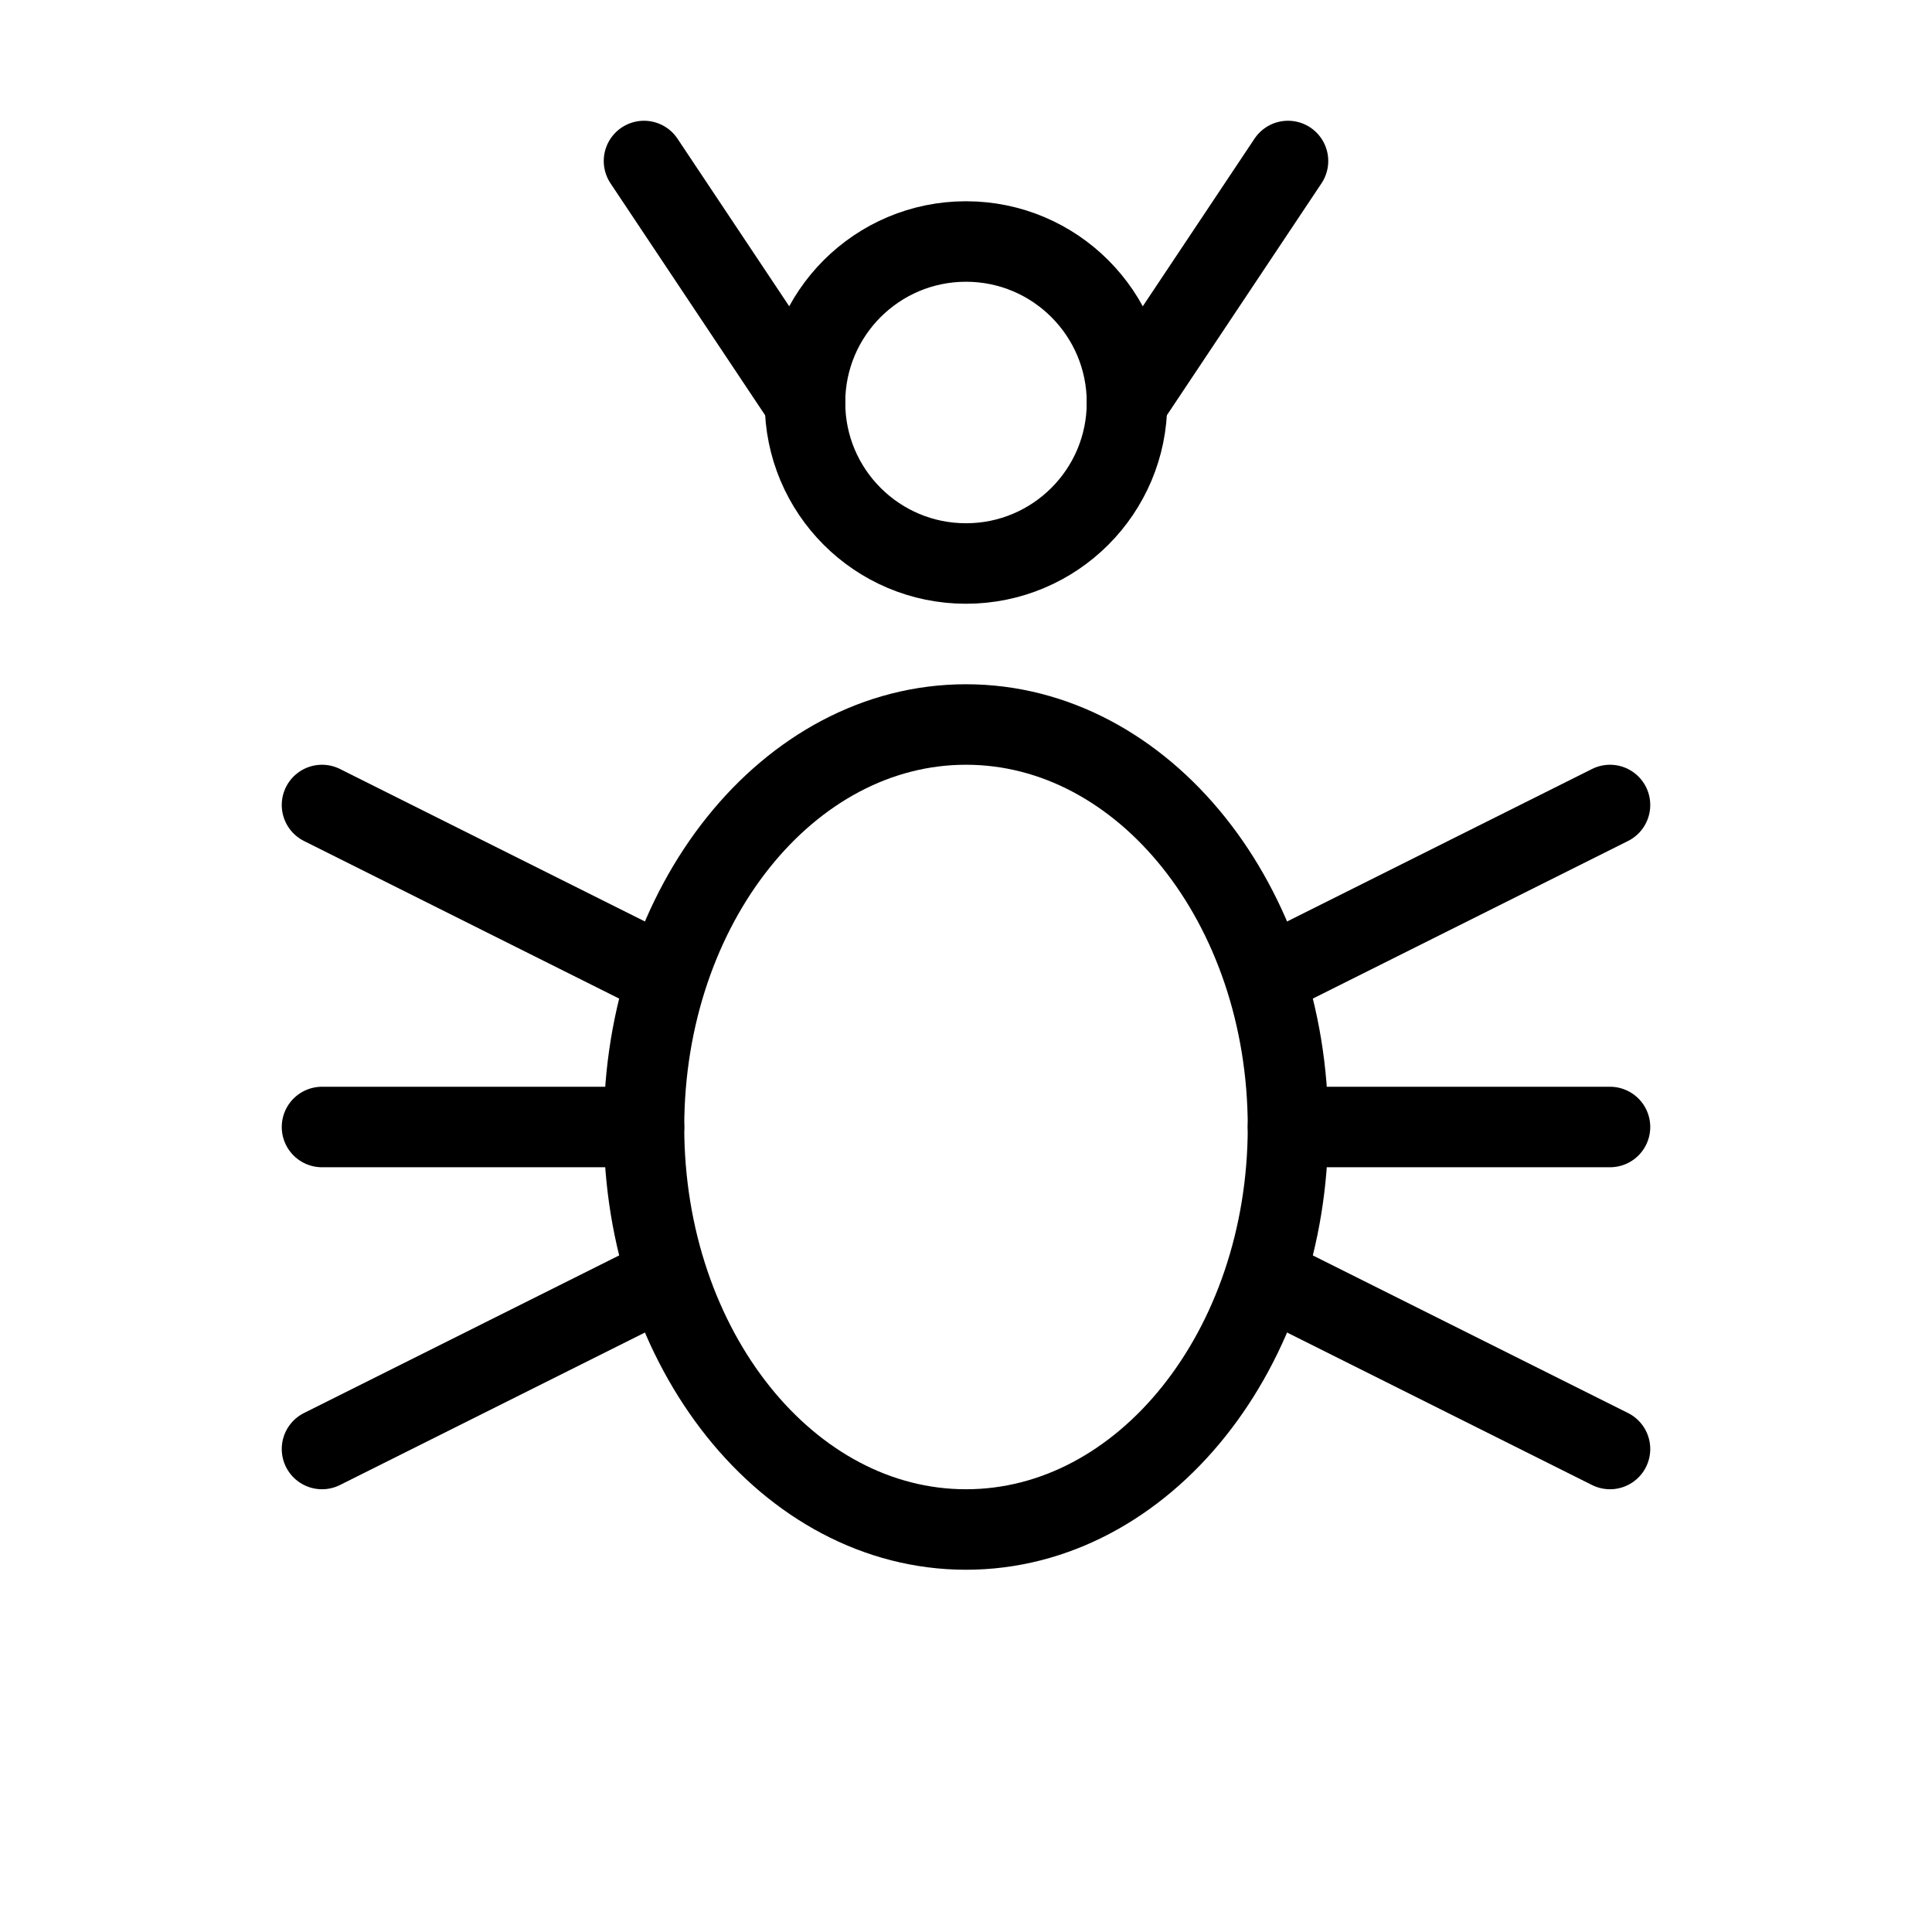
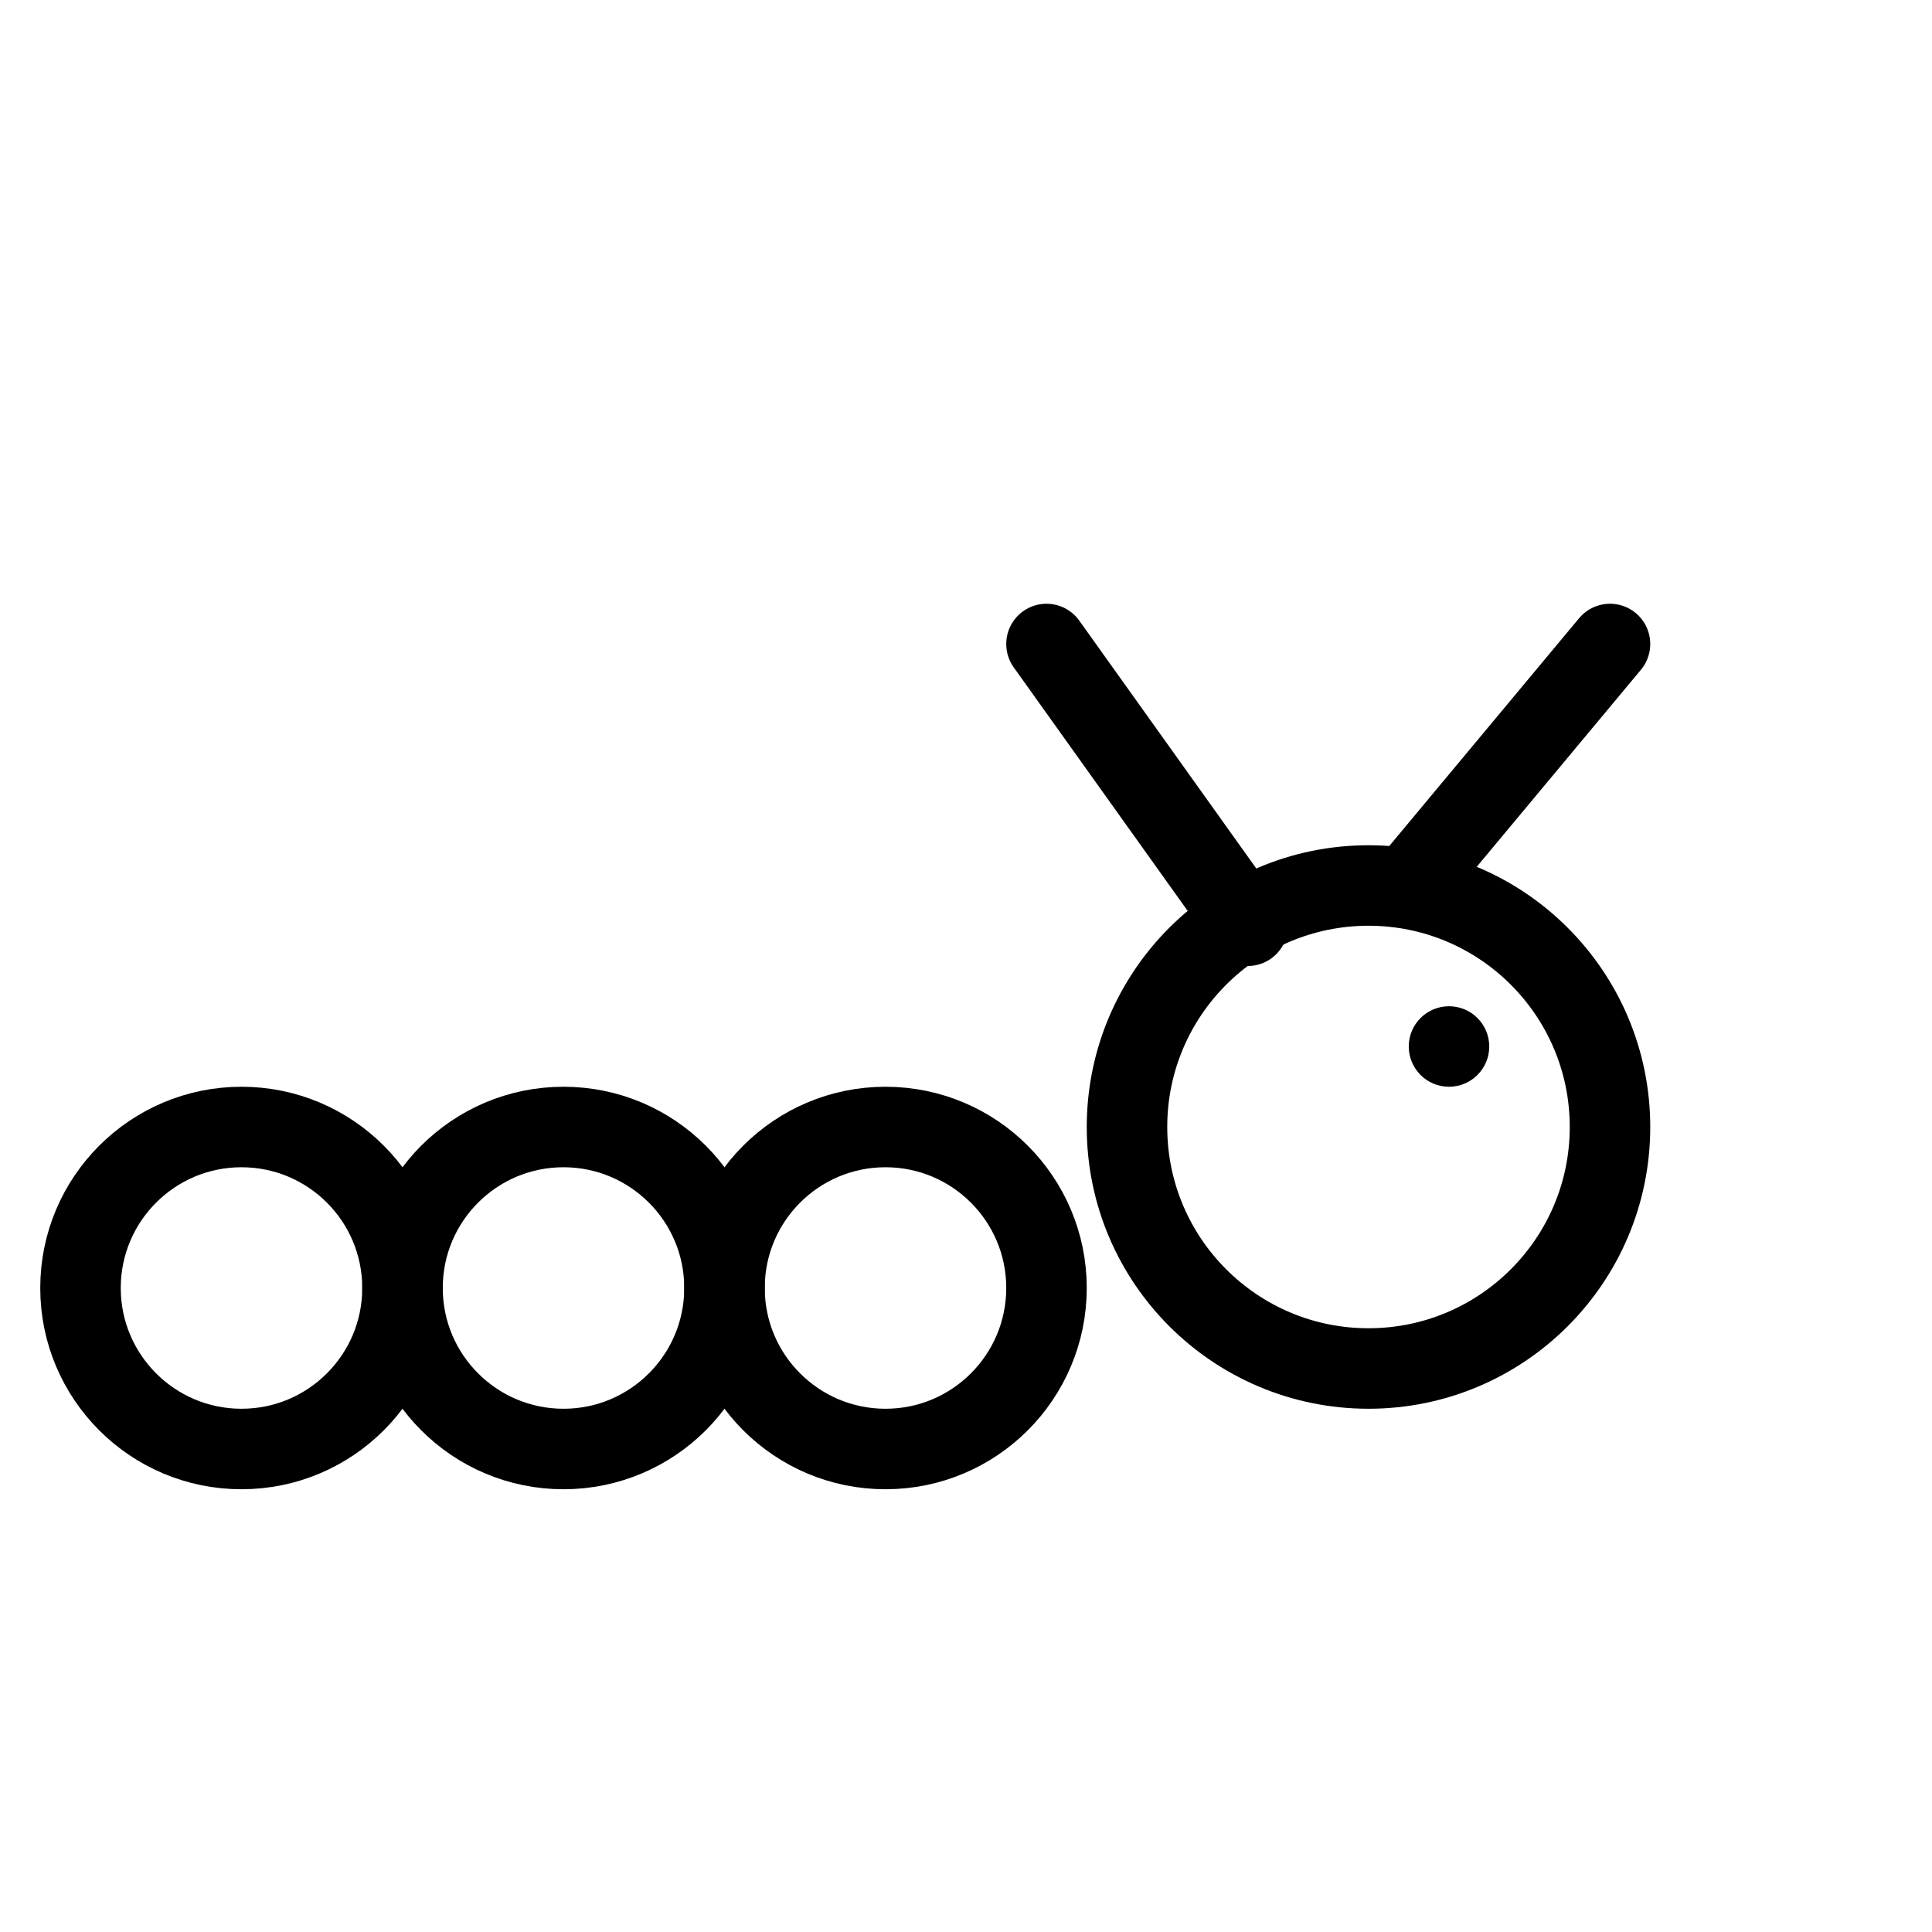
<svg xmlns="http://www.w3.org/2000/svg" viewBox="0 0 24 24" fill="none" stroke="currentColor" stroke-width="1" stroke-linecap="round" stroke-linejoin="round">
-   <ellipse cx="12" cy="14" rx="4" ry="5" />
-   <circle cx="12" cy="5" r="2" />
-   <path d="M10 5L8 2M14 5L16 2" />
-   <path d="M8 12L4 10M8 14L4 14M8 16L4 18" />
-   <path d="M16 12L20 10M16 14L20 14M16 16L20 18" />
+   <circle cx="3" cy="16" r="2" />
+   <circle cx="7" cy="16" r="2" />
+   <circle cx="11" cy="16" r="2" />
+   <circle cx="17" cy="14" r="3" />
+   <circle cx="18" cy="13" r="0.5" fill="currentColor" stroke="none" />
+   <line x1="15.5" y1="11.5" x2="13" y2="8" />
+   <line x1="17.5" y1="11" x2="20" y2="8" />
</svg>
